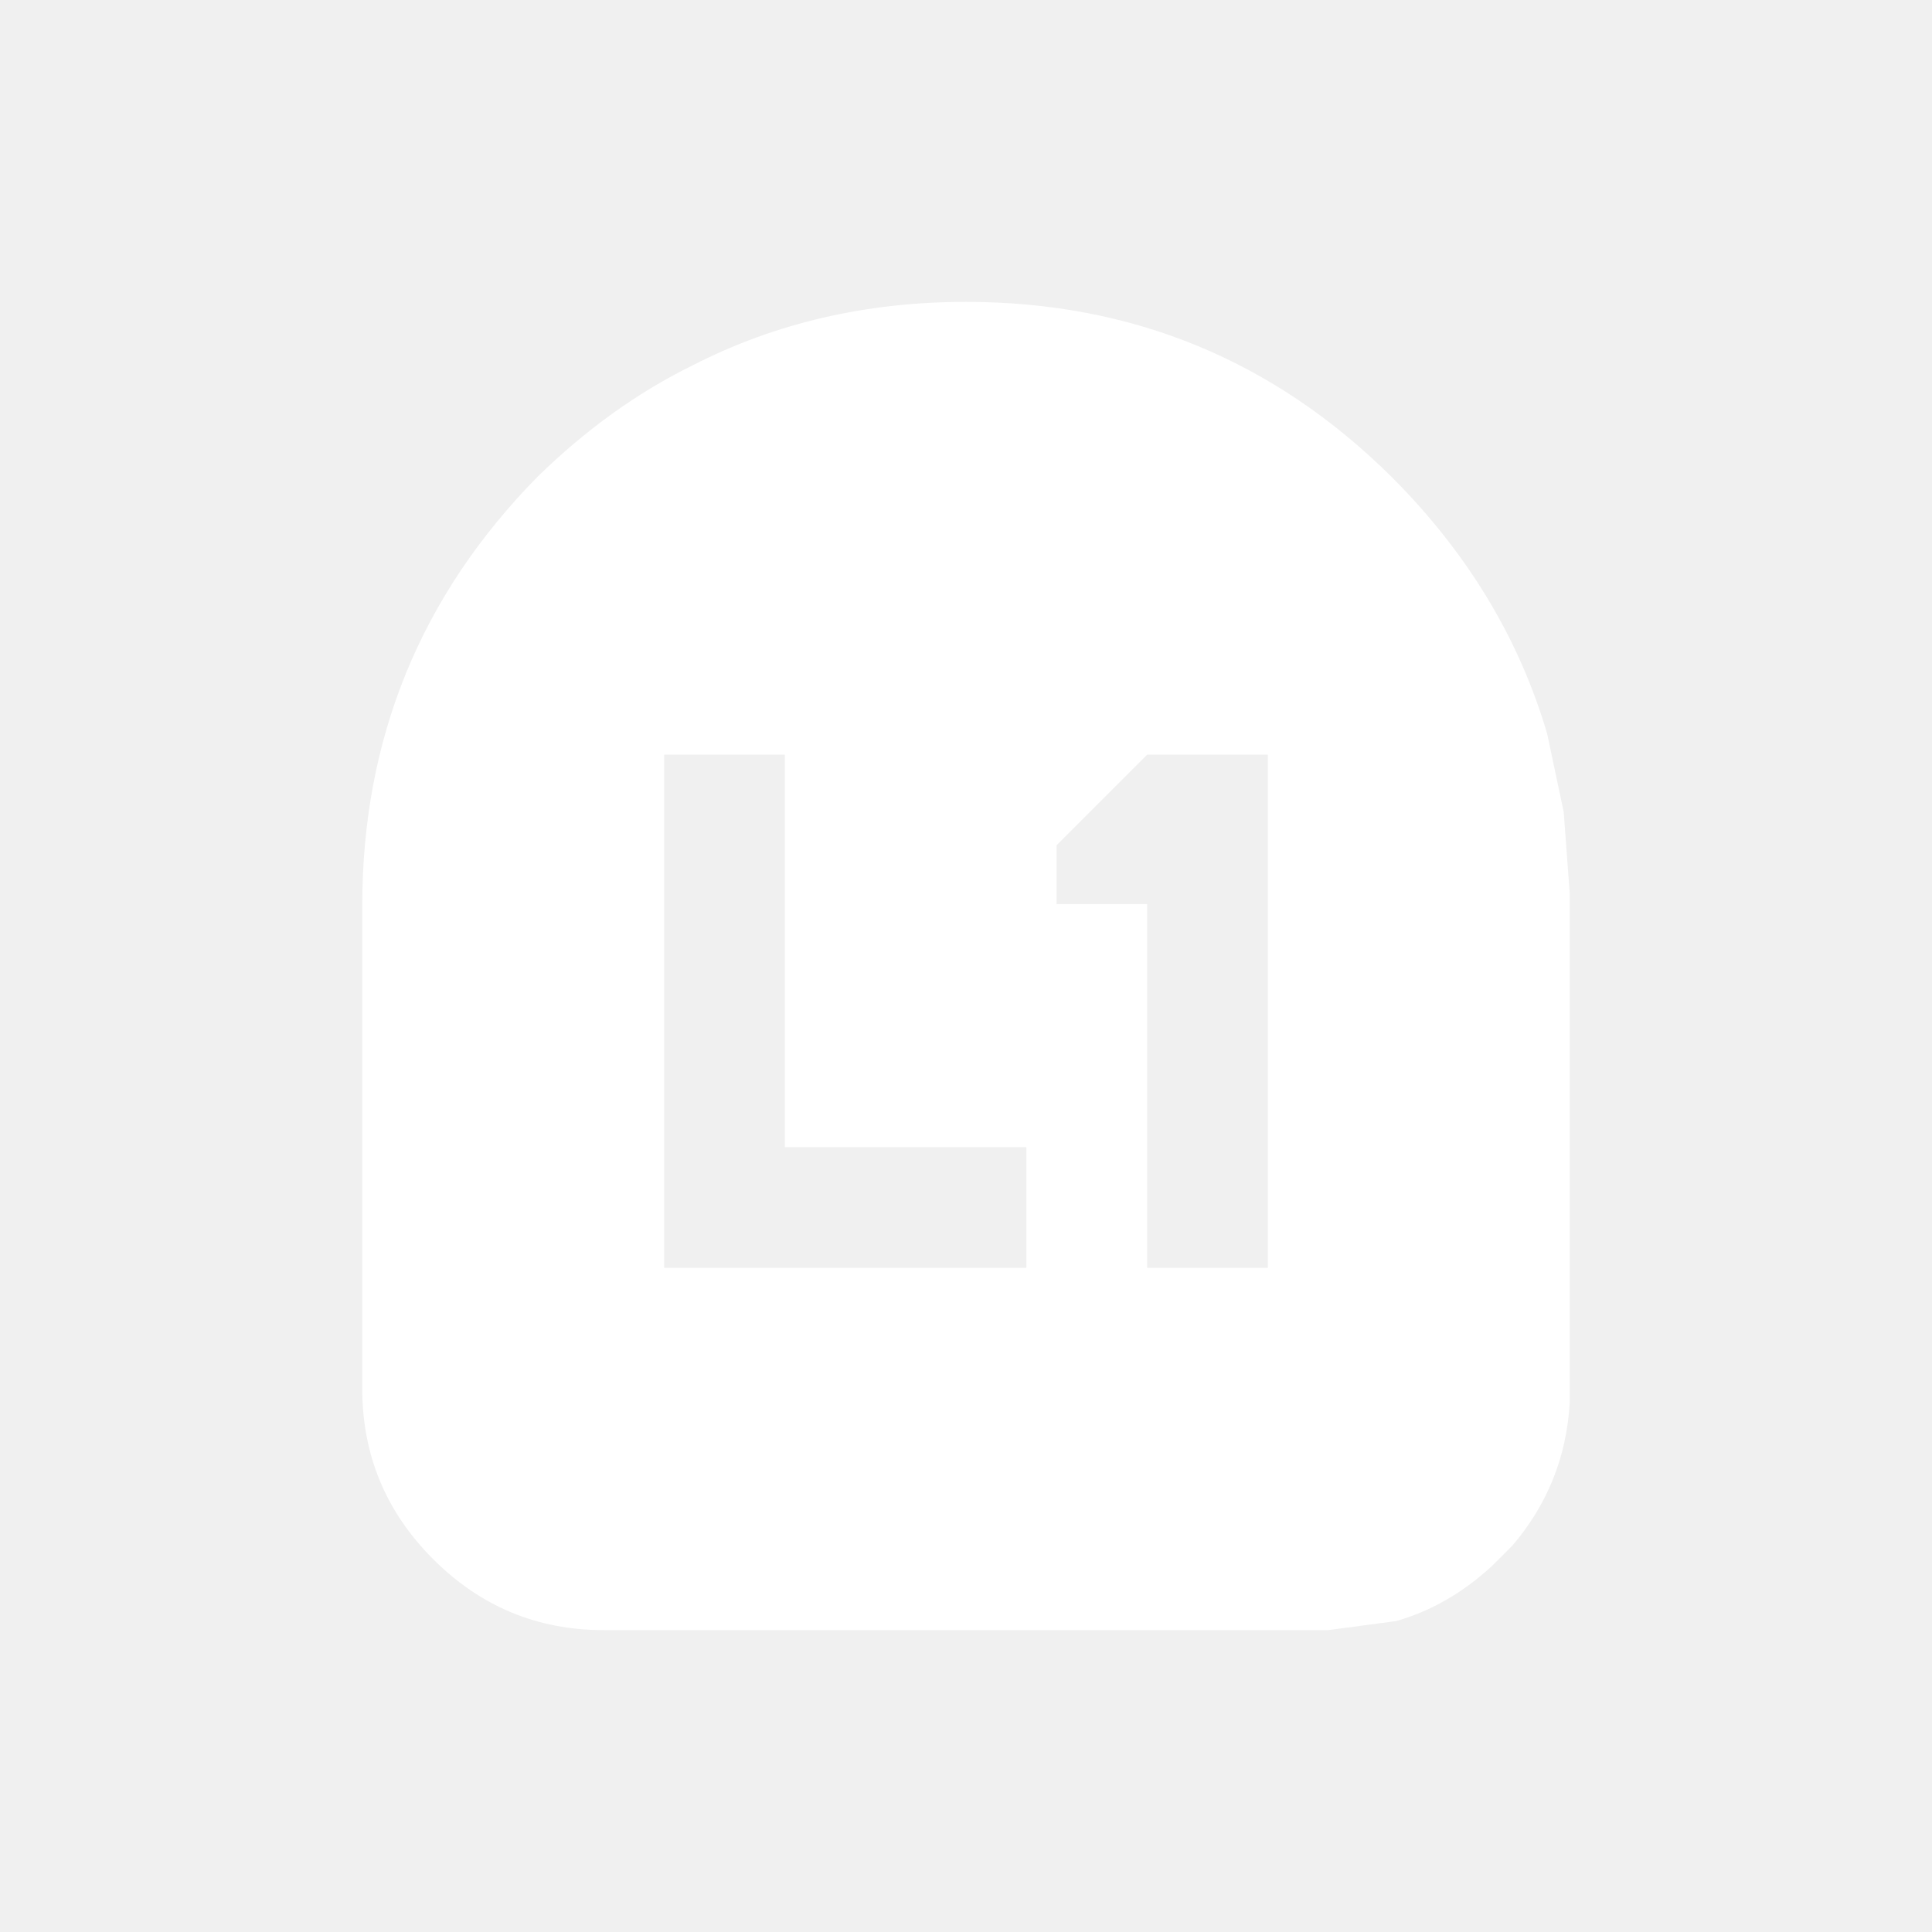
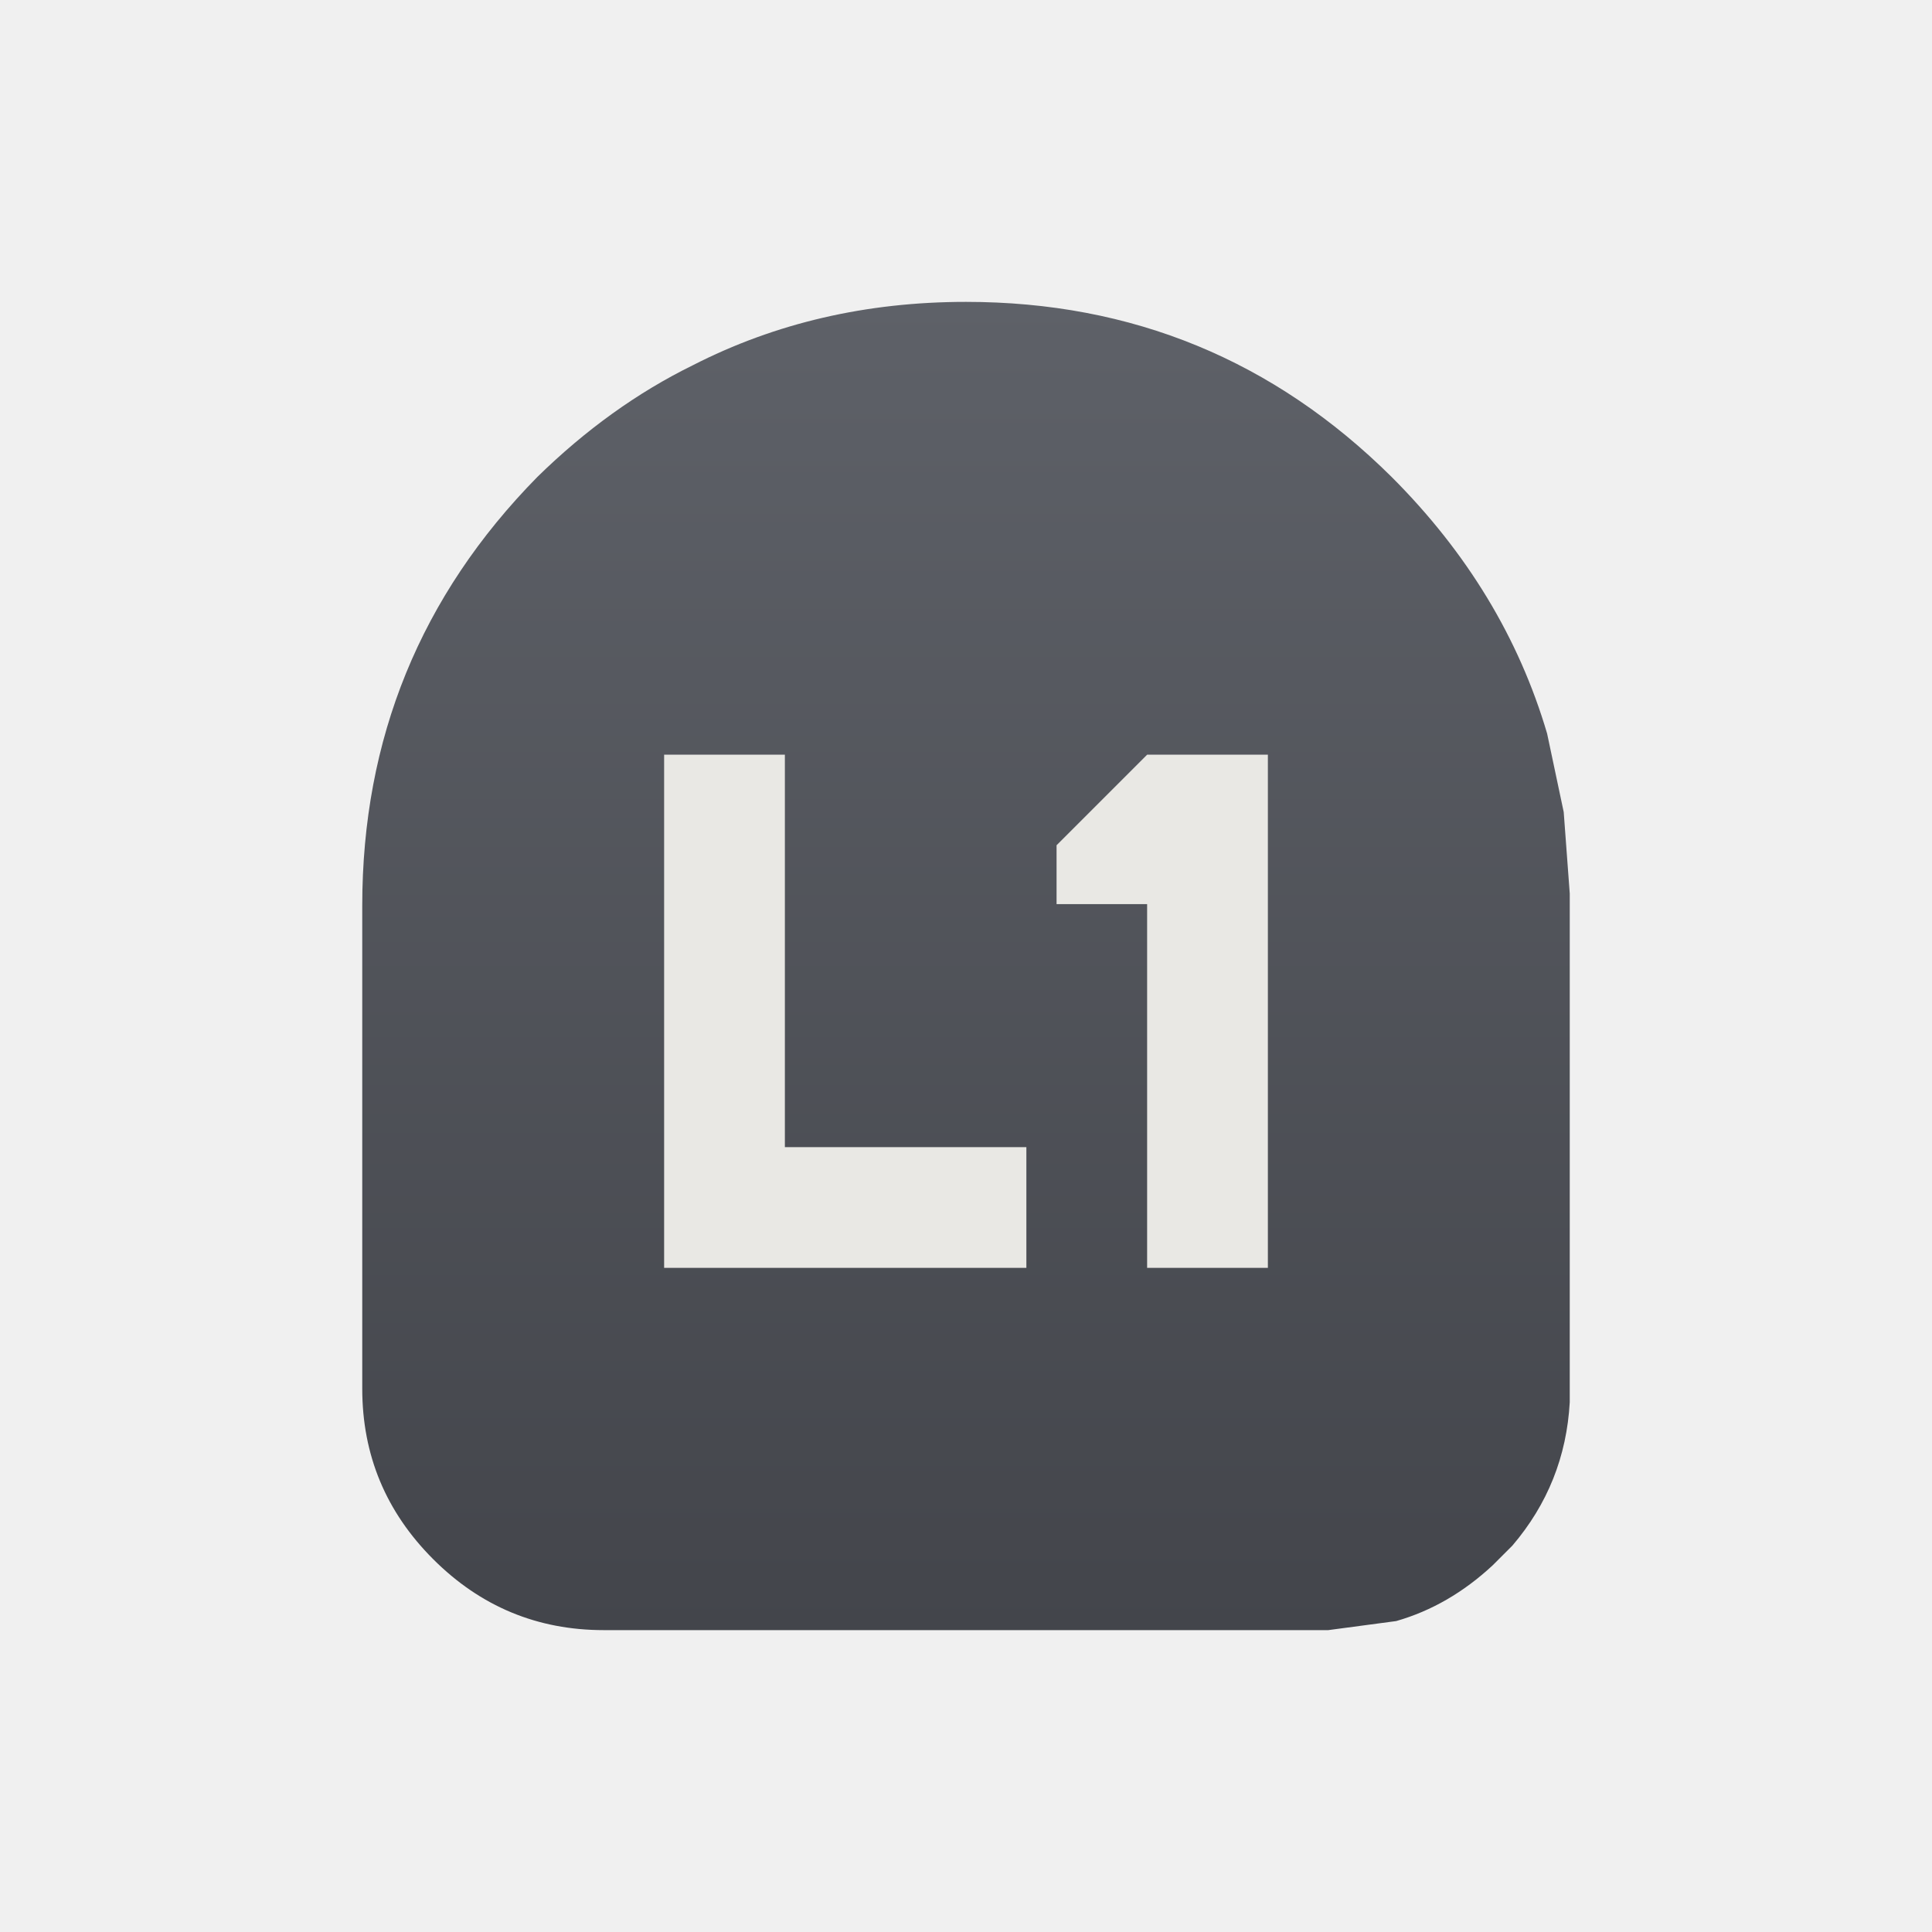
- <svg xmlns="http://www.w3.org/2000/svg" width="64" height="64">
-   <defs />
-   <g>
-     <path stroke="none" fill="#FFFFFF" d="M42 25 L38 25 35 28 35 29.95 38 29.95 38 34.85 38 34.95 38 42 42 42 42 25 M12 30 Q12 21.7 17.8 15.8 20.2 13.45 22.95 12.1 27.05 10 32 10 40.25 10 46.1 15.8 49.85 19.55 51.25 24.3 L51.8 26.9 52 29.6 52 46 52 46.45 Q51.85 49.15 50.1 51.2 L49.65 51.65 49.45 51.85 Q48 53.2 46.25 53.7 L44 54 20 54 Q16.7 54 14.35 51.65 12 49.3 12 46 L12 30 M22 25 L22 42 34 42 34 38 26 38 26 25 22 25" />
-   </g>
+ <svg xmlns="http://www.w3.org/2000/svg" width="64" height="64" viewBox="0 0 64 64">
+   <defs>
+     <linearGradient id="g" x1="0" y1="0" x2="0" y2="1">
+       <stop offset="0" stop-color="#5E6168" />
+       <stop offset="1" stop-color="#43454B" />
+     </linearGradient>
+   </defs>
+   <path fill="url(#g)" d="M12 30 Q12 21.7 17.8 15.8 20.2 13.45 22.95 12.1 27.05 10 32 10 40.25 10 46.1 15.8 49.85 19.55 51.25 24.3 L51.8 26.9 52 29.6 52 46 52 46.45 Q51.85 49.15 50.1 51.2 L49.65 51.65 49.45 51.85 Q48 53.2 46.25 53.7 L44 54 20 54 Q16.7 54 14.35 51.65 12 49.3 12 46 L12 30" />
+   <path fill="#E9E8E4" fill-rule="evenodd" d="M42 25 L38 25 35 28 35 29.95 38 29.95 38 34.85 38 34.95 38 42 42 42 42 25 M22 25 L22 42 34 42 34 38 26 38 26 25 22 25" />
</svg>
